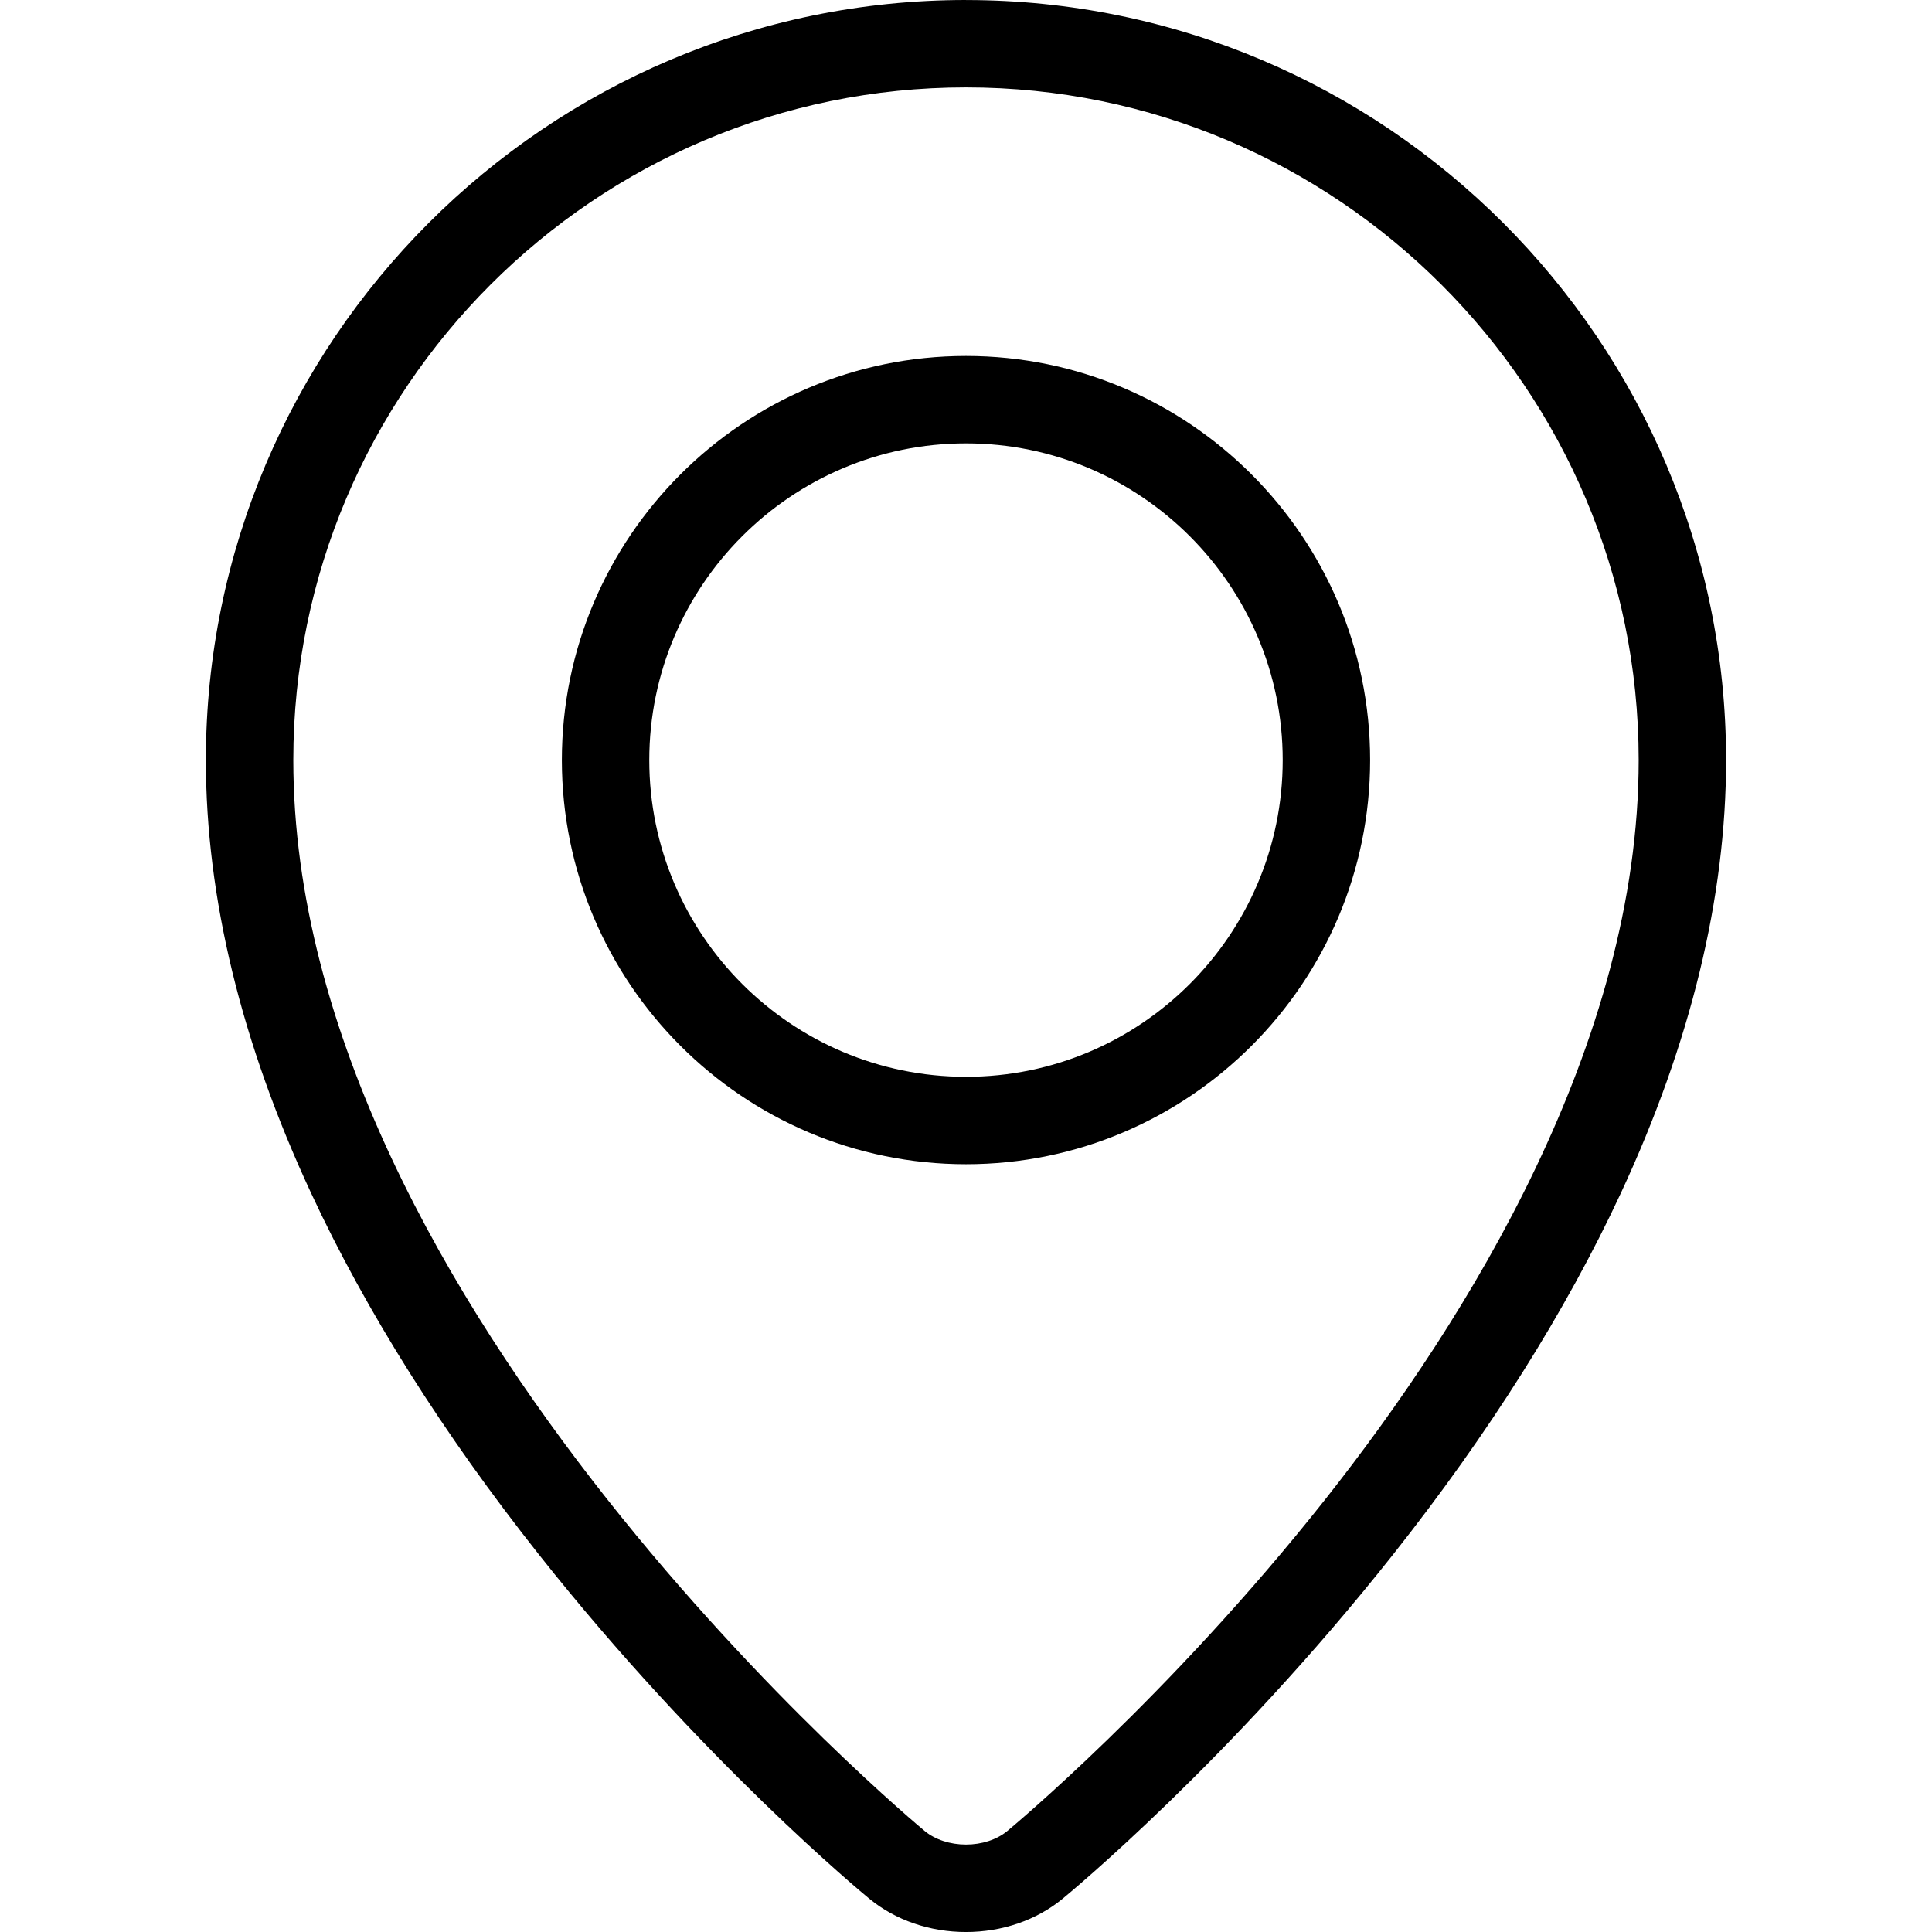
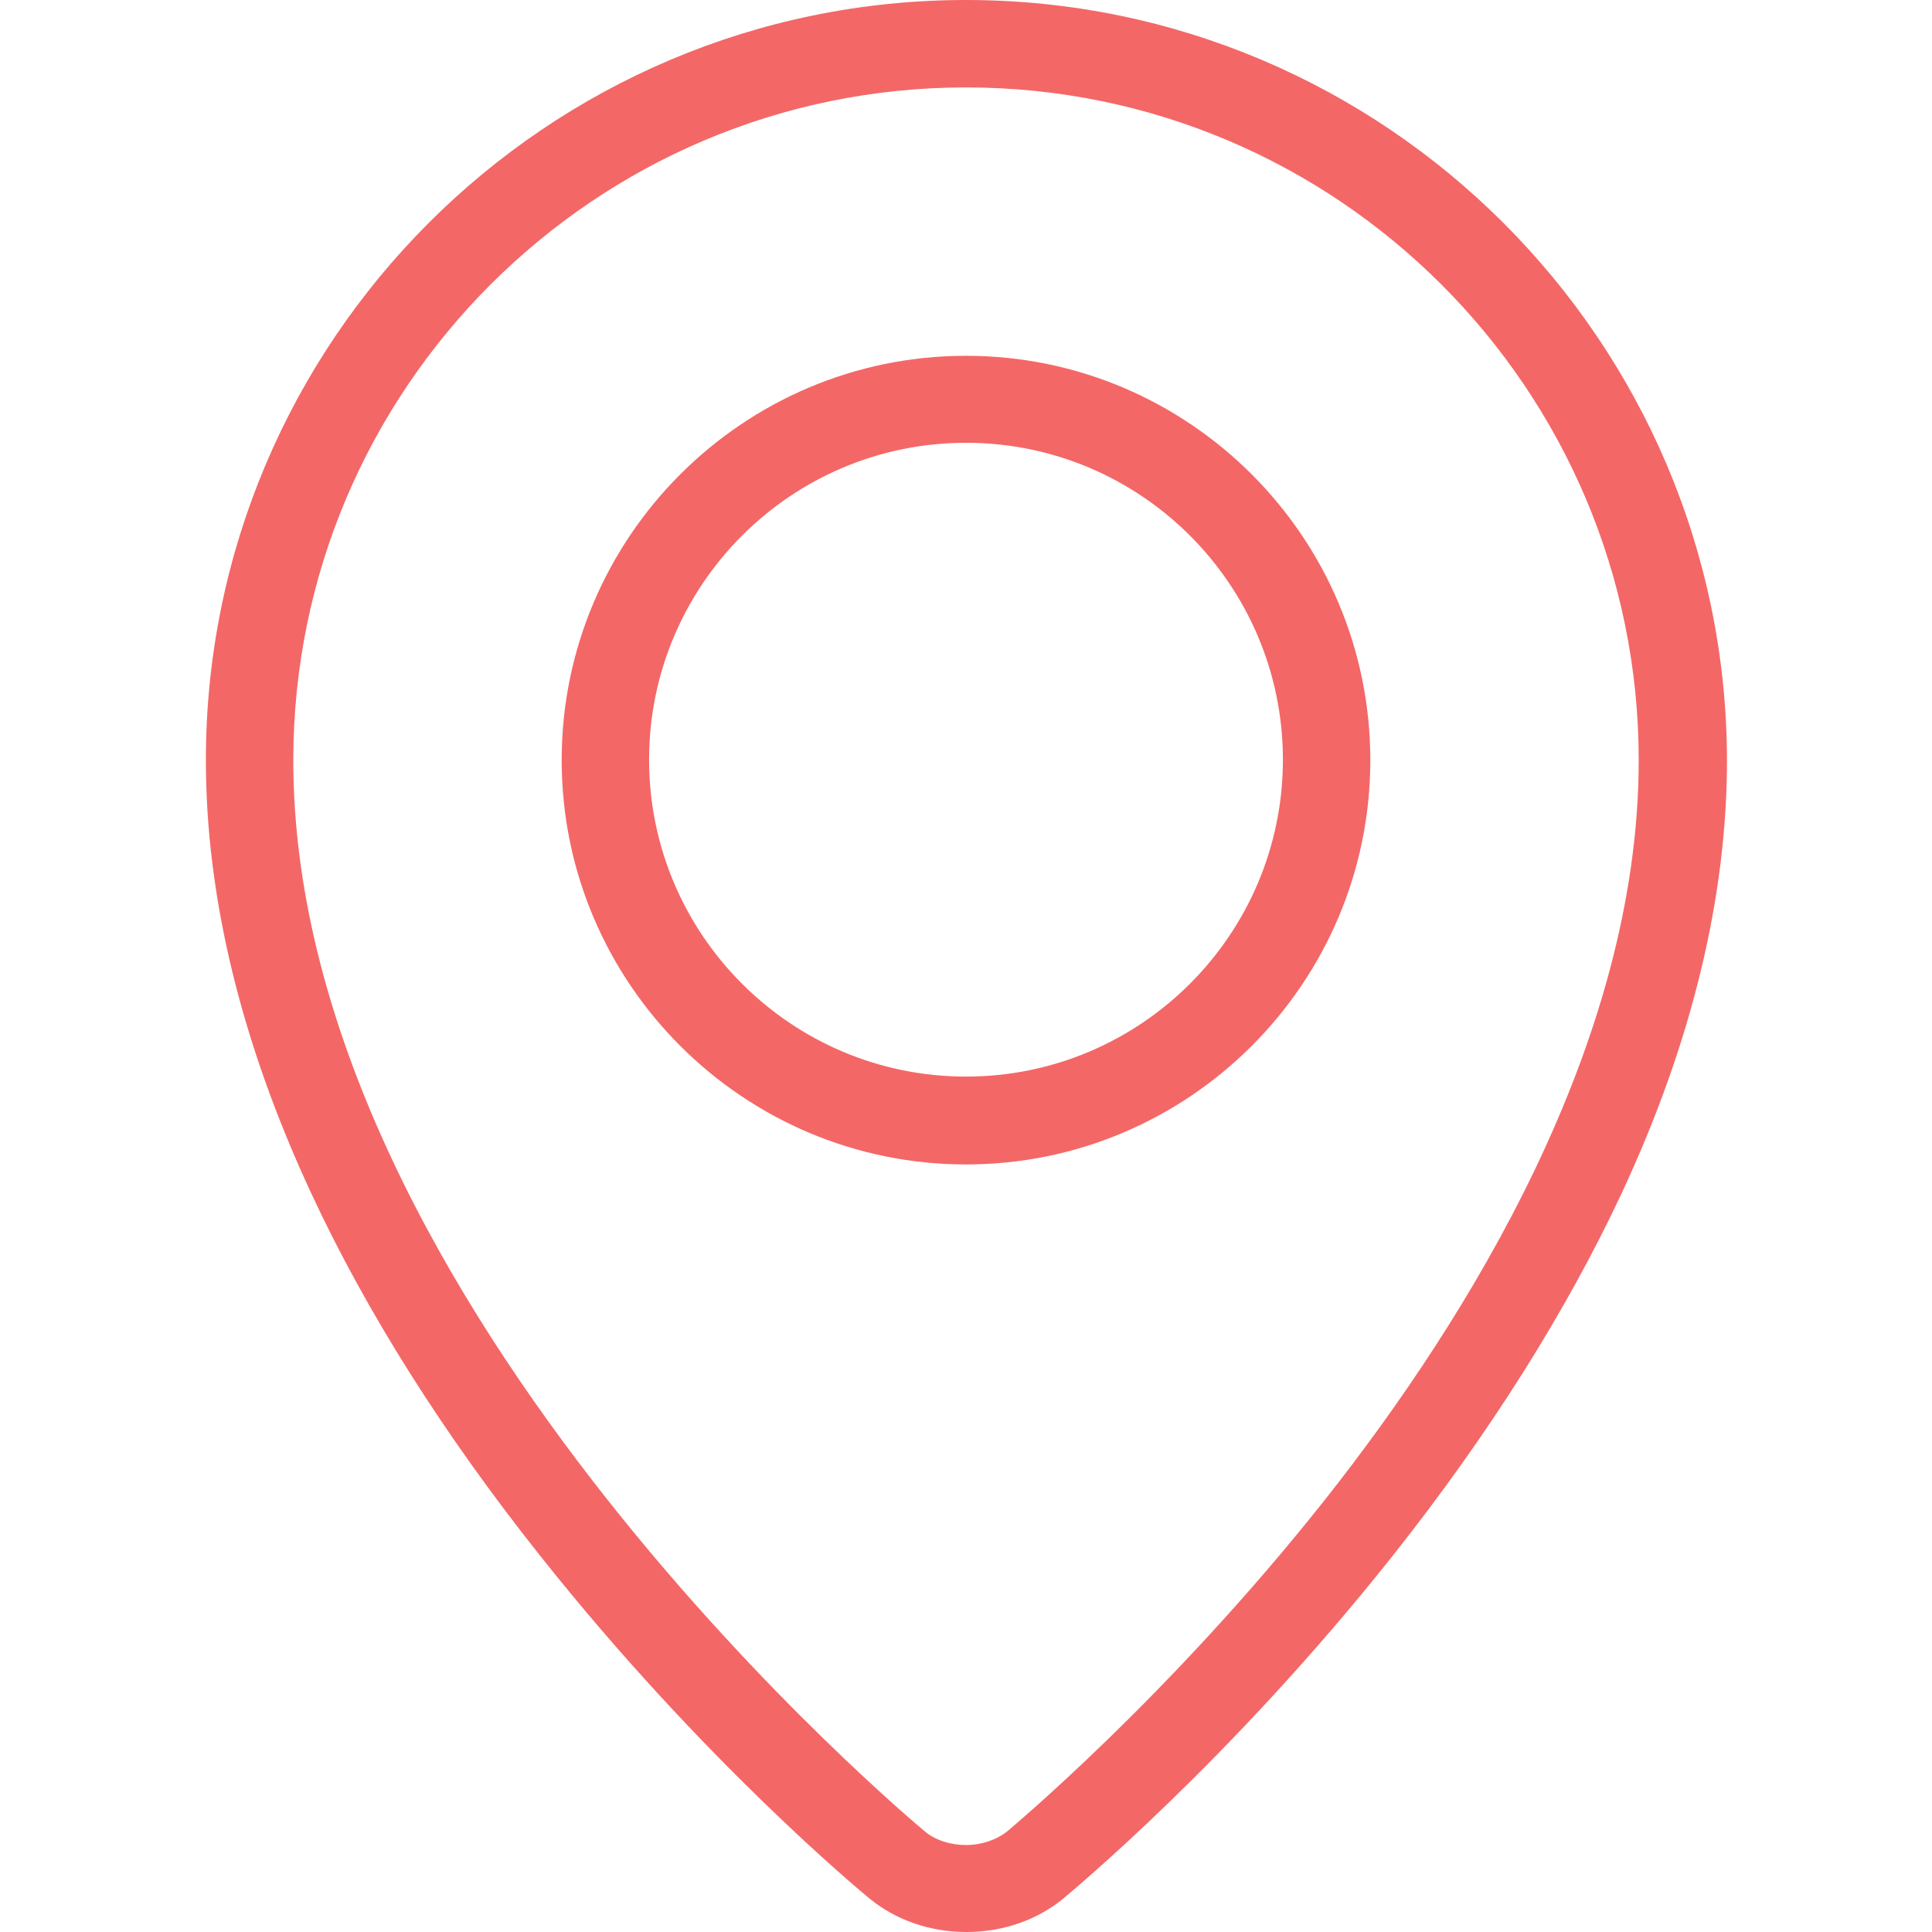
- <svg xmlns="http://www.w3.org/2000/svg" enable-background="new 0 0 442 442" version="1.1" viewBox="0 0 442 442" xml:space="preserve">
-   <path d="m221 0c-95.886 0-173.9 78.009-173.9 173.9 0 31.402 8.103 64.738 24.083 99.081 12.618 27.116 30.165 54.95 52.154 82.729 37.277 47.092 74.029 77.433 75.576 78.701 5.97 4.896 13.812 7.594 22.082 7.594s16.112-2.698 22.083-7.595c1.546-1.269 38.298-31.609 75.575-78.701 21.989-27.778 39.536-55.612 52.154-82.729 15.98-34.343 24.083-67.678 24.083-99.081 0-95.885-78.009-173.89-173.9-173.89zm82.229 342.97c-35.955 45.495-72.469 75.673-72.831 75.97-2.369 1.943-5.794 3.058-9.398 3.058s-7.029-1.115-9.397-3.058c-1.445-1.185-144.5-119.99-144.5-245.05-1e-3 -84.858 69.036-153.9 153.89-153.9s153.9 69.037 153.9 153.9c0 64.794-38.973 127.71-71.666 169.08z" />
-   <path d="m221 81.438c-50.98 0-92.456 41.476-92.456 92.457 0 50.98 41.476 92.456 92.456 92.456s92.456-41.476 92.456-92.456c0-50.981-41.476-92.457-92.456-92.457zm0 164.91c-39.953 0-72.456-32.503-72.456-72.456s32.503-72.457 72.456-72.457 72.456 32.504 72.456 72.457-32.503 72.456-72.456 72.456z" />
+ <svg xmlns="http://www.w3.org/2000/svg" version="1.1" id="Layer_1" x="0px" y="0px" viewBox="0 0 442 442" style="enable-background:new 0 0 442 442;" xml:space="preserve">
+   <style type="text/css">
+ 	.st0{fill:#F46767;}
+ </style>
+   <path class="st0" d="M221,0C125.1,0,47.1,78,47.1,173.9c0,31.4,8.1,64.7,24.1,99.1c12.6,27.1,30.2,55,52.2,82.7  c37.3,47.1,74,77.4,75.6,78.7c6,4.9,13.8,7.6,22.1,7.6s16.1-2.7,22.1-7.6c1.5-1.3,38.3-31.6,75.6-78.7c22-27.8,39.5-55.6,52.2-82.7  c16-34.3,24.1-67.7,24.1-99.1C394.9,78,316.9,0,221,0L221,0z M303.2,343c-36,45.5-72.5,75.7-72.8,76c-2.4,1.9-5.8,3.1-9.4,3.1  s-7-1.1-9.4-3.1c-1.4-1.2-144.5-120-144.5-245.1C67.1,89,136.1,20,221,20s153.9,69,153.9,153.9C374.9,238.7,335.9,301.6,303.2,343  L303.2,343z" />
+   <path class="st0" d="M221,81.4c-51,0-92.5,41.5-92.5,92.5c0,51,41.5,92.5,92.5,92.5s92.5-41.5,92.5-92.5  C313.5,122.9,272,81.4,221,81.4L221,81.4z M221,246.3c-40,0-72.5-32.5-72.5-72.5s32.5-72.5,72.5-72.5s72.5,32.5,72.5,72.5  S261,246.3,221,246.3L221,246.3z" />
</svg>
